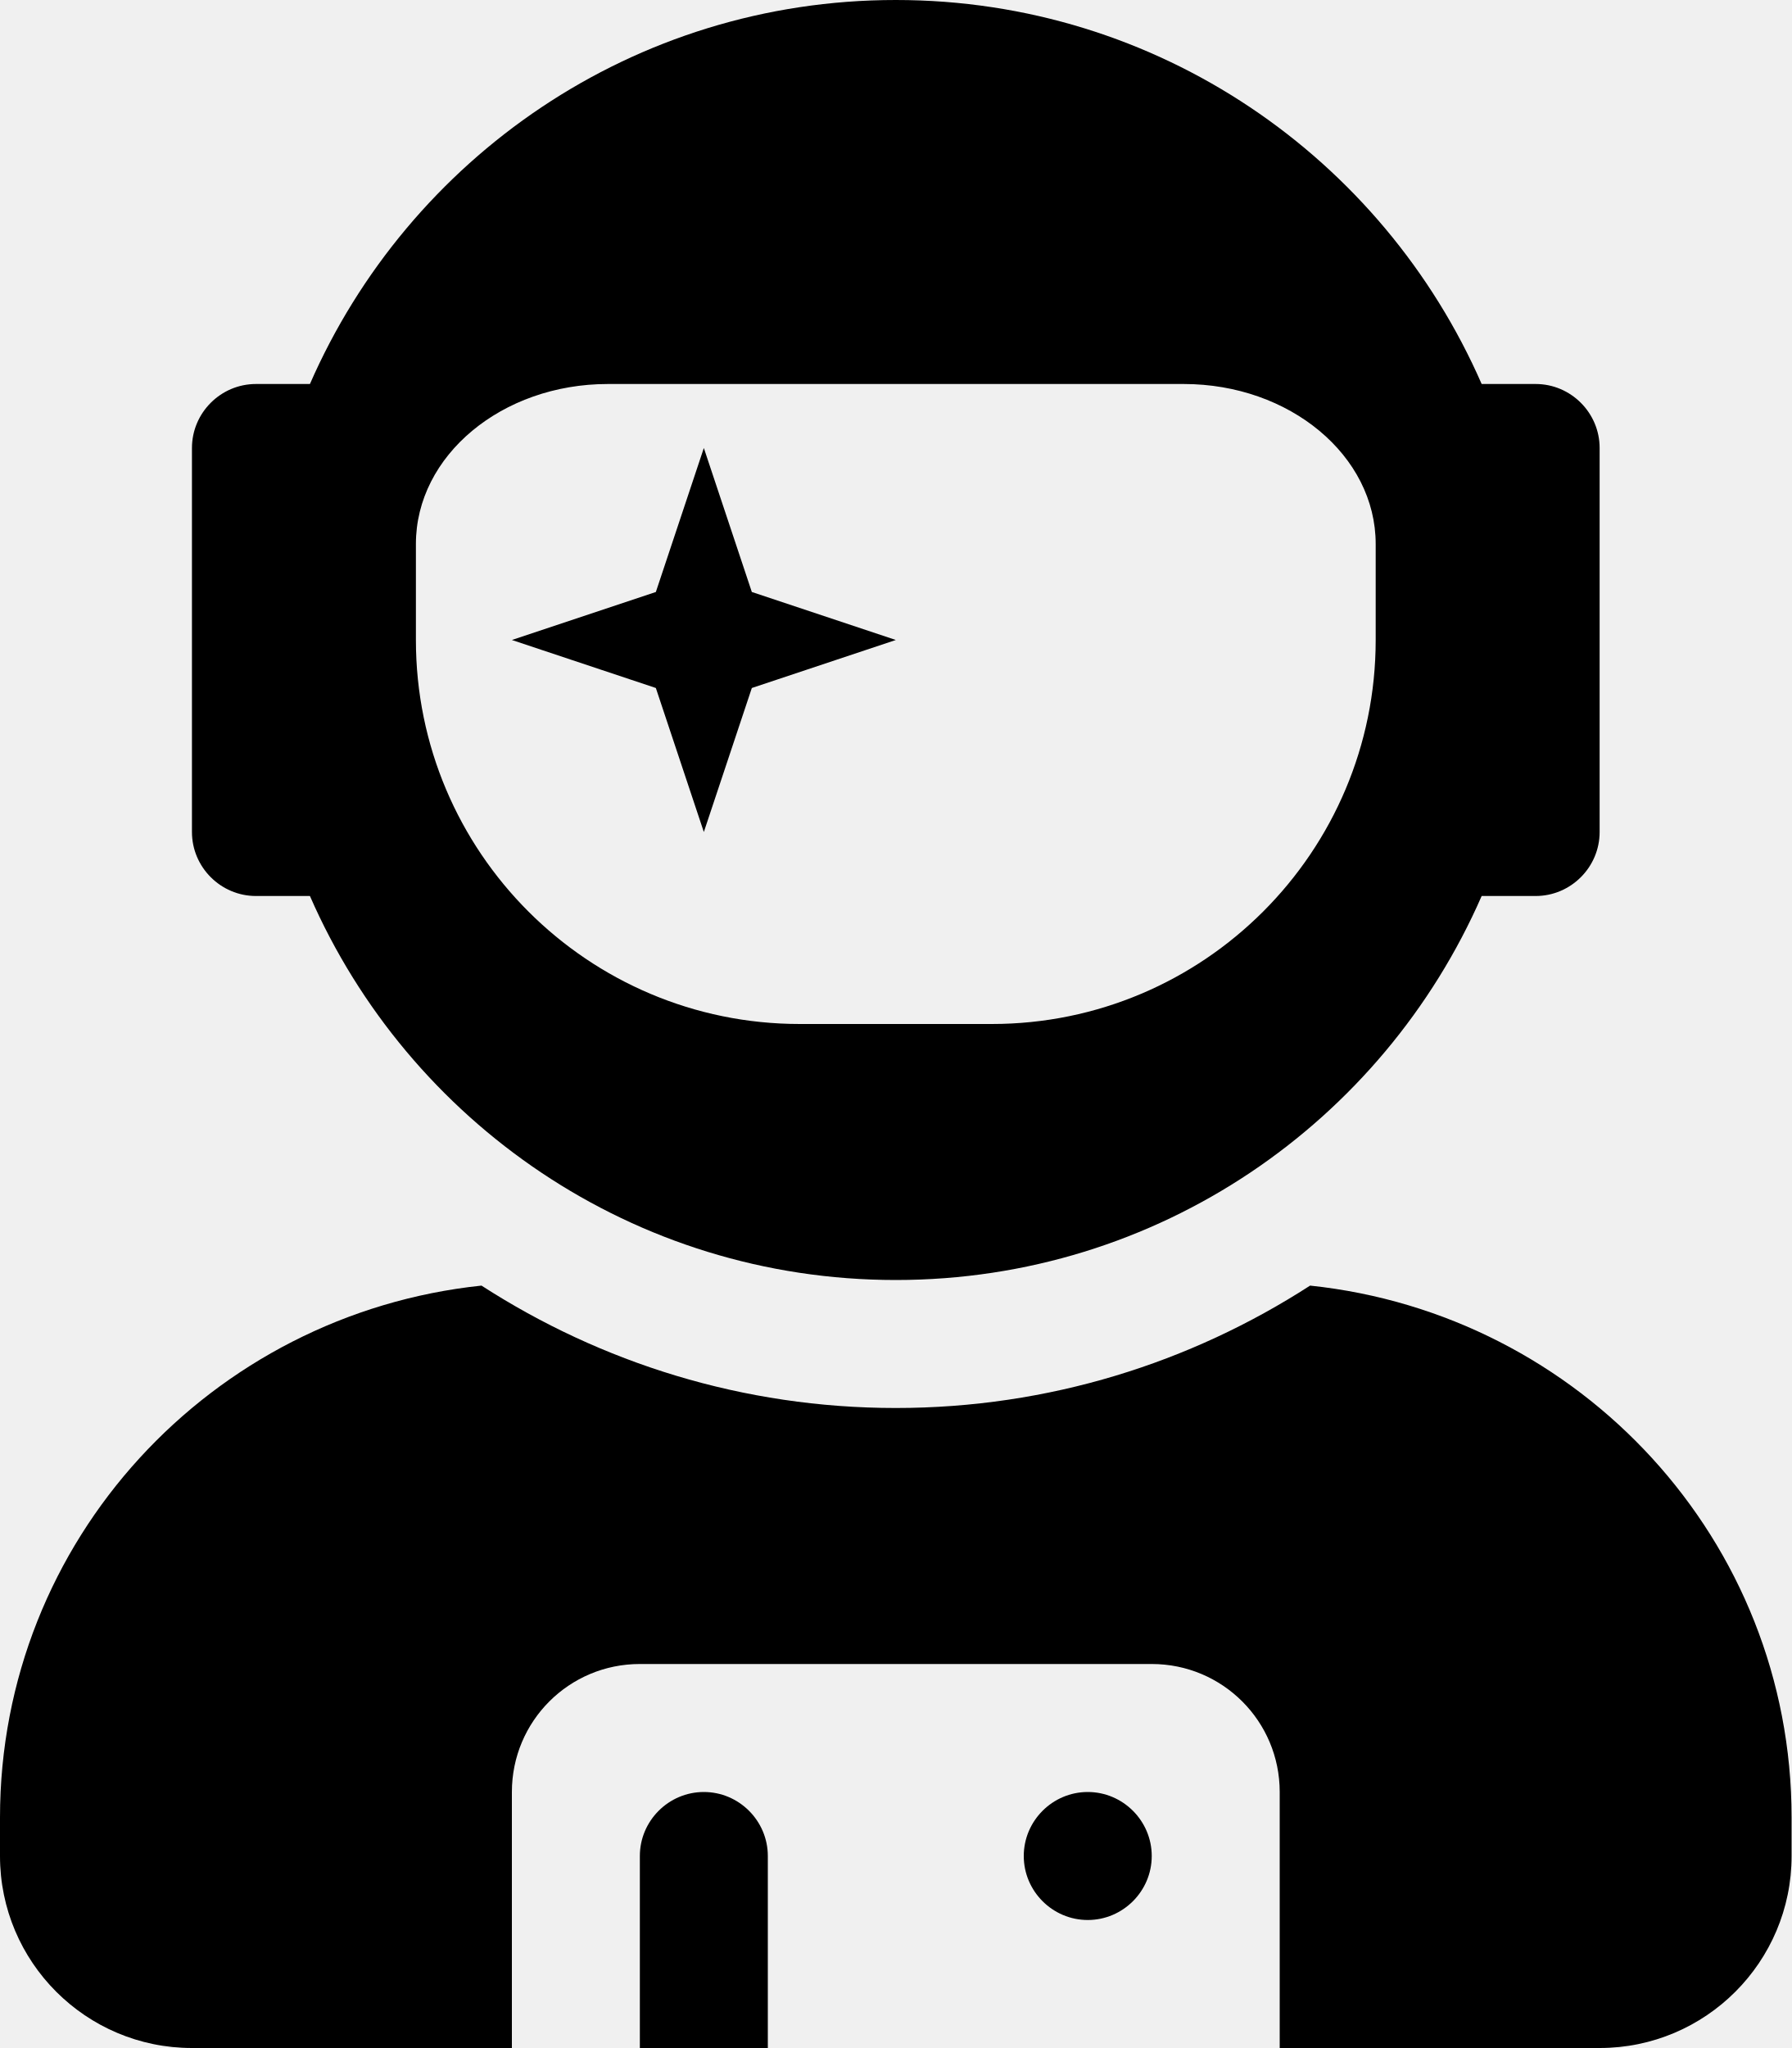
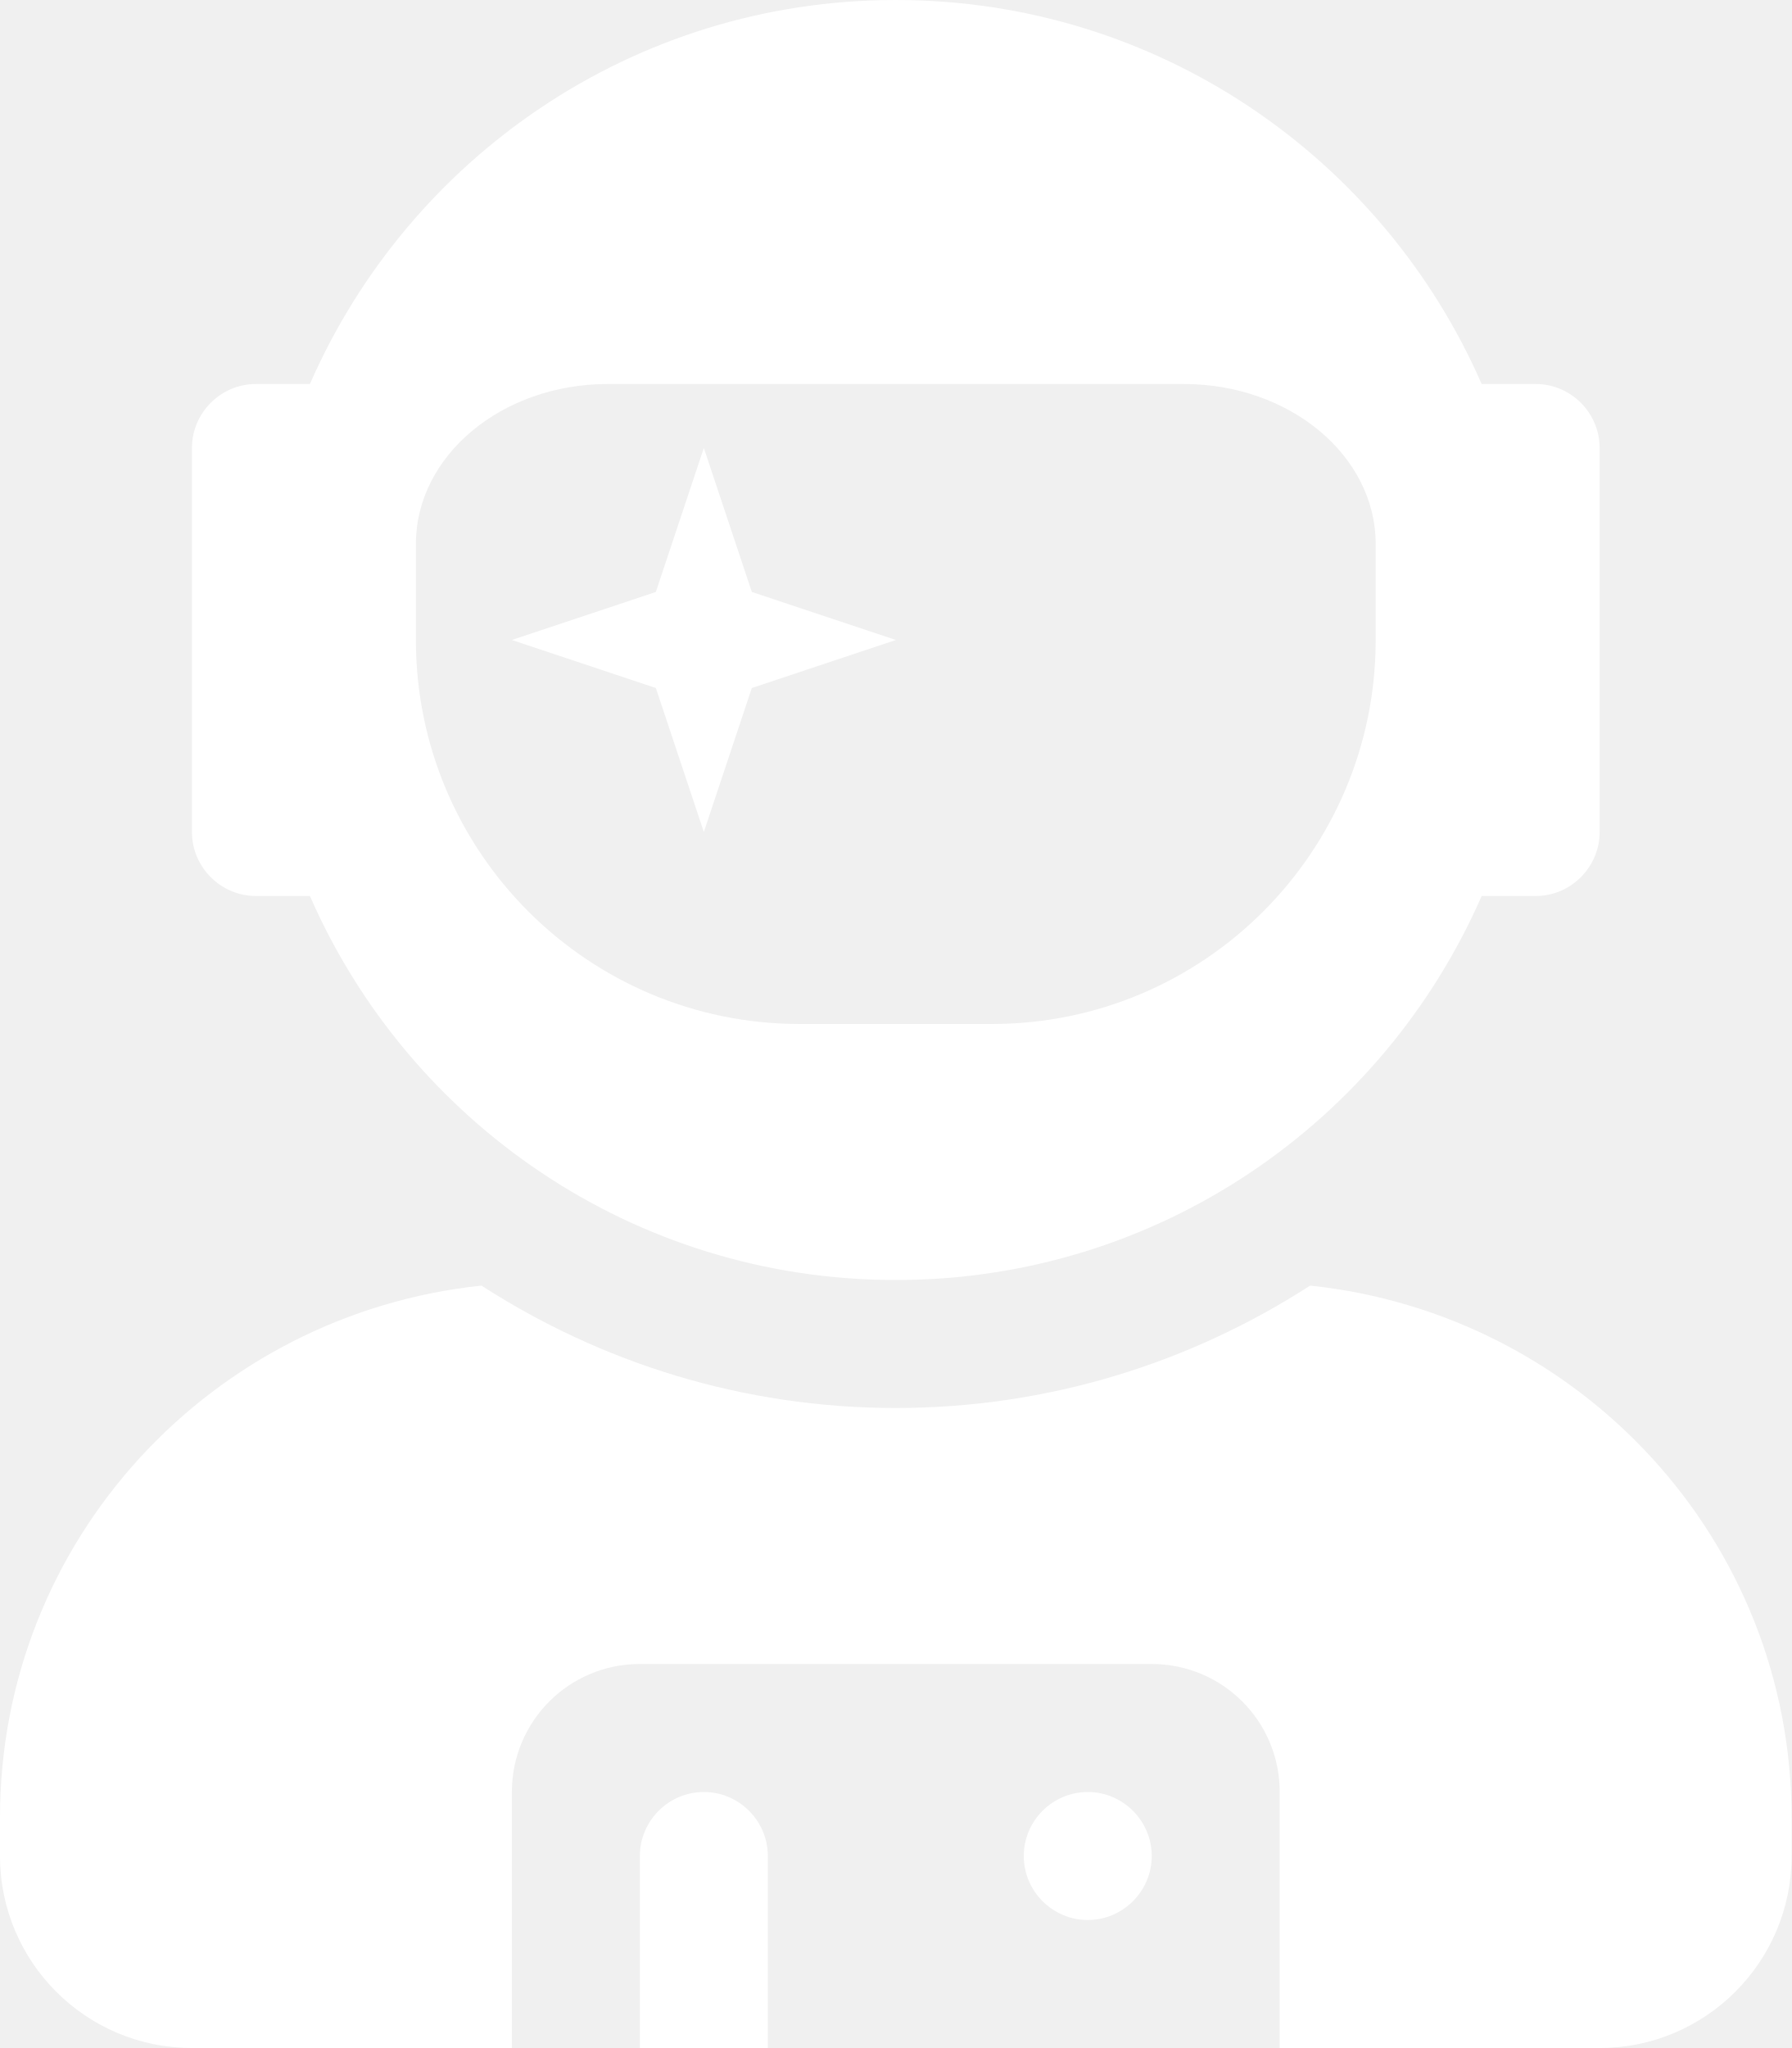
<svg xmlns="http://www.w3.org/2000/svg" aria-hidden="true" focusable="false" data-prefix="fas" data-icon="user-astronaut" class="svg-inline--fa fa-user-astronaut fa-w-14" role="img" viewBox="0 0 448 512">
-   <path fill="currentColor" d="M64 224h13.5c24.7 56.5 80.9 96 146.5 96s121.8-39.5 146.5-96H384c8.8 0 16-7.2 16-16v-96c0-8.8-7.2-16-16-16h-13.5C345.8 39.5 289.6 0 224 0S102.2 39.5 77.5 96H64c-8.8 0-16 7.2-16 16v96c0 8.8 7.2 16 16 16zm40-88c0-22.1 21.5-40 48-40h144c26.5 0 48 17.9 48 40v24c0 53-43 96-96 96h-48c-53 0-96-43-96-96v-24zm72 72l12-36 36-12-36-12-12-36-12 36-36 12 36 12 12 36zm151.6 113.4C297.7 340.7 262.2 352 224 352s-73.7-11.3-103.6-30.6C52.9 328.5 0 385 0 454.4v9.6c0 26.5 21.5 48 48 48h80v-64c0-17.7 14.3-32 32-32h128c17.7 0 32 14.3 32 32v64h80c26.5 0 48-21.5 48-48v-9.6c0-69.4-52.9-125.9-120.4-133zM272 448c-8.8 0-16 7.2-16 16s7.2 16 16 16 16-7.2 16-16-7.2-16-16-16zm-96 0c-8.8 0-16 7.2-16 16v48h32v-48c0-8.8-7.2-16-16-16z" />
+   <path fill="#fff" d="M64 224h13.5c24.7 56.5 80.9 96 146.5 96s121.8-39.5 146.5-96H384c8.8 0 16-7.2 16-16v-96c0-8.8-7.2-16-16-16h-13.5C345.8 39.5 289.6 0 224 0S102.2 39.5 77.5 96H64c-8.8 0-16 7.2-16 16v96c0 8.8 7.2 16 16 16zm40-88c0-22.1 21.5-40 48-40h144c26.5 0 48 17.9 48 40v24c0 53-43 96-96 96h-48c-53 0-96-43-96-96v-24zm72 72l12-36 36-12-36-12-12-36-12 36-36 12 36 12 12 36zm151.6 113.4C297.7 340.7 262.2 352 224 352s-73.7-11.3-103.6-30.6C52.9 328.5 0 385 0 454.4v9.6c0 26.5 21.5 48 48 48h80v-64c0-17.7 14.3-32 32-32h128c17.7 0 32 14.3 32 32v64h80c26.5 0 48-21.5 48-48v-9.6c0-69.4-52.9-125.9-120.4-133zM272 448c-8.8 0-16 7.2-16 16s7.2 16 16 16 16-7.2 16-16-7.2-16-16-16zm-96 0c-8.8 0-16 7.2-16 16v48h32v-48c0-8.8-7.2-16-16-16z" />
</svg>
